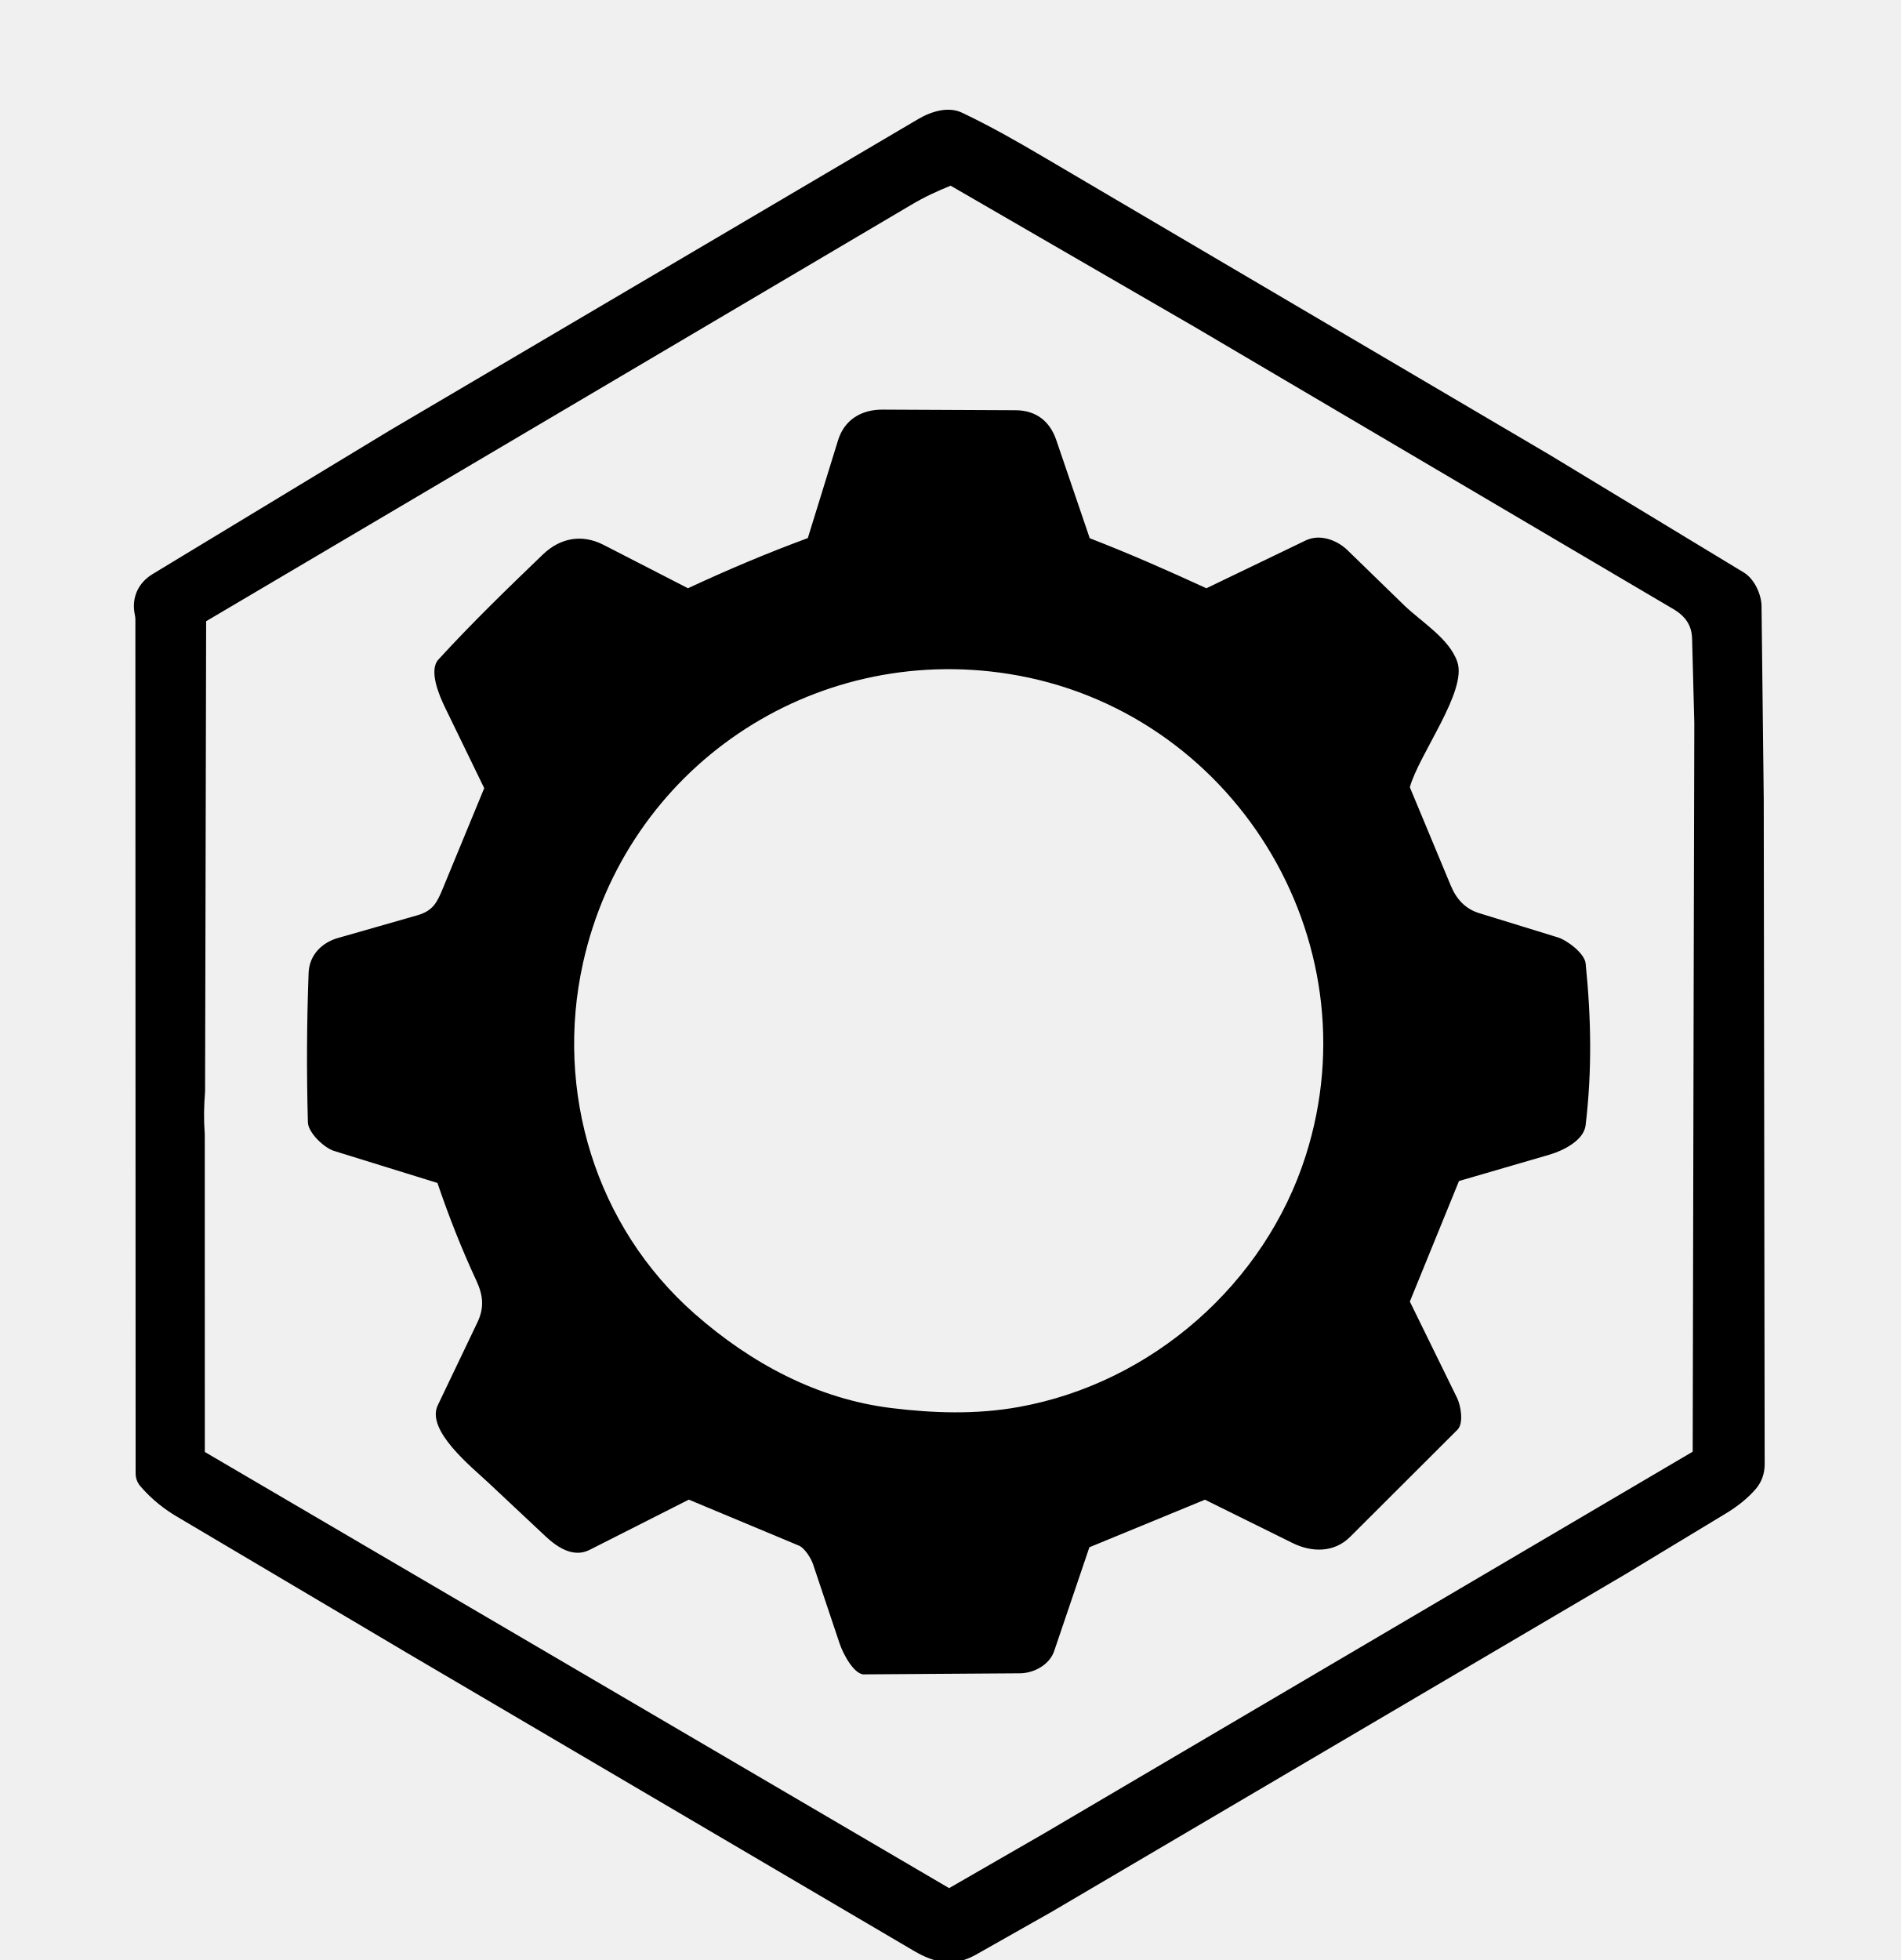
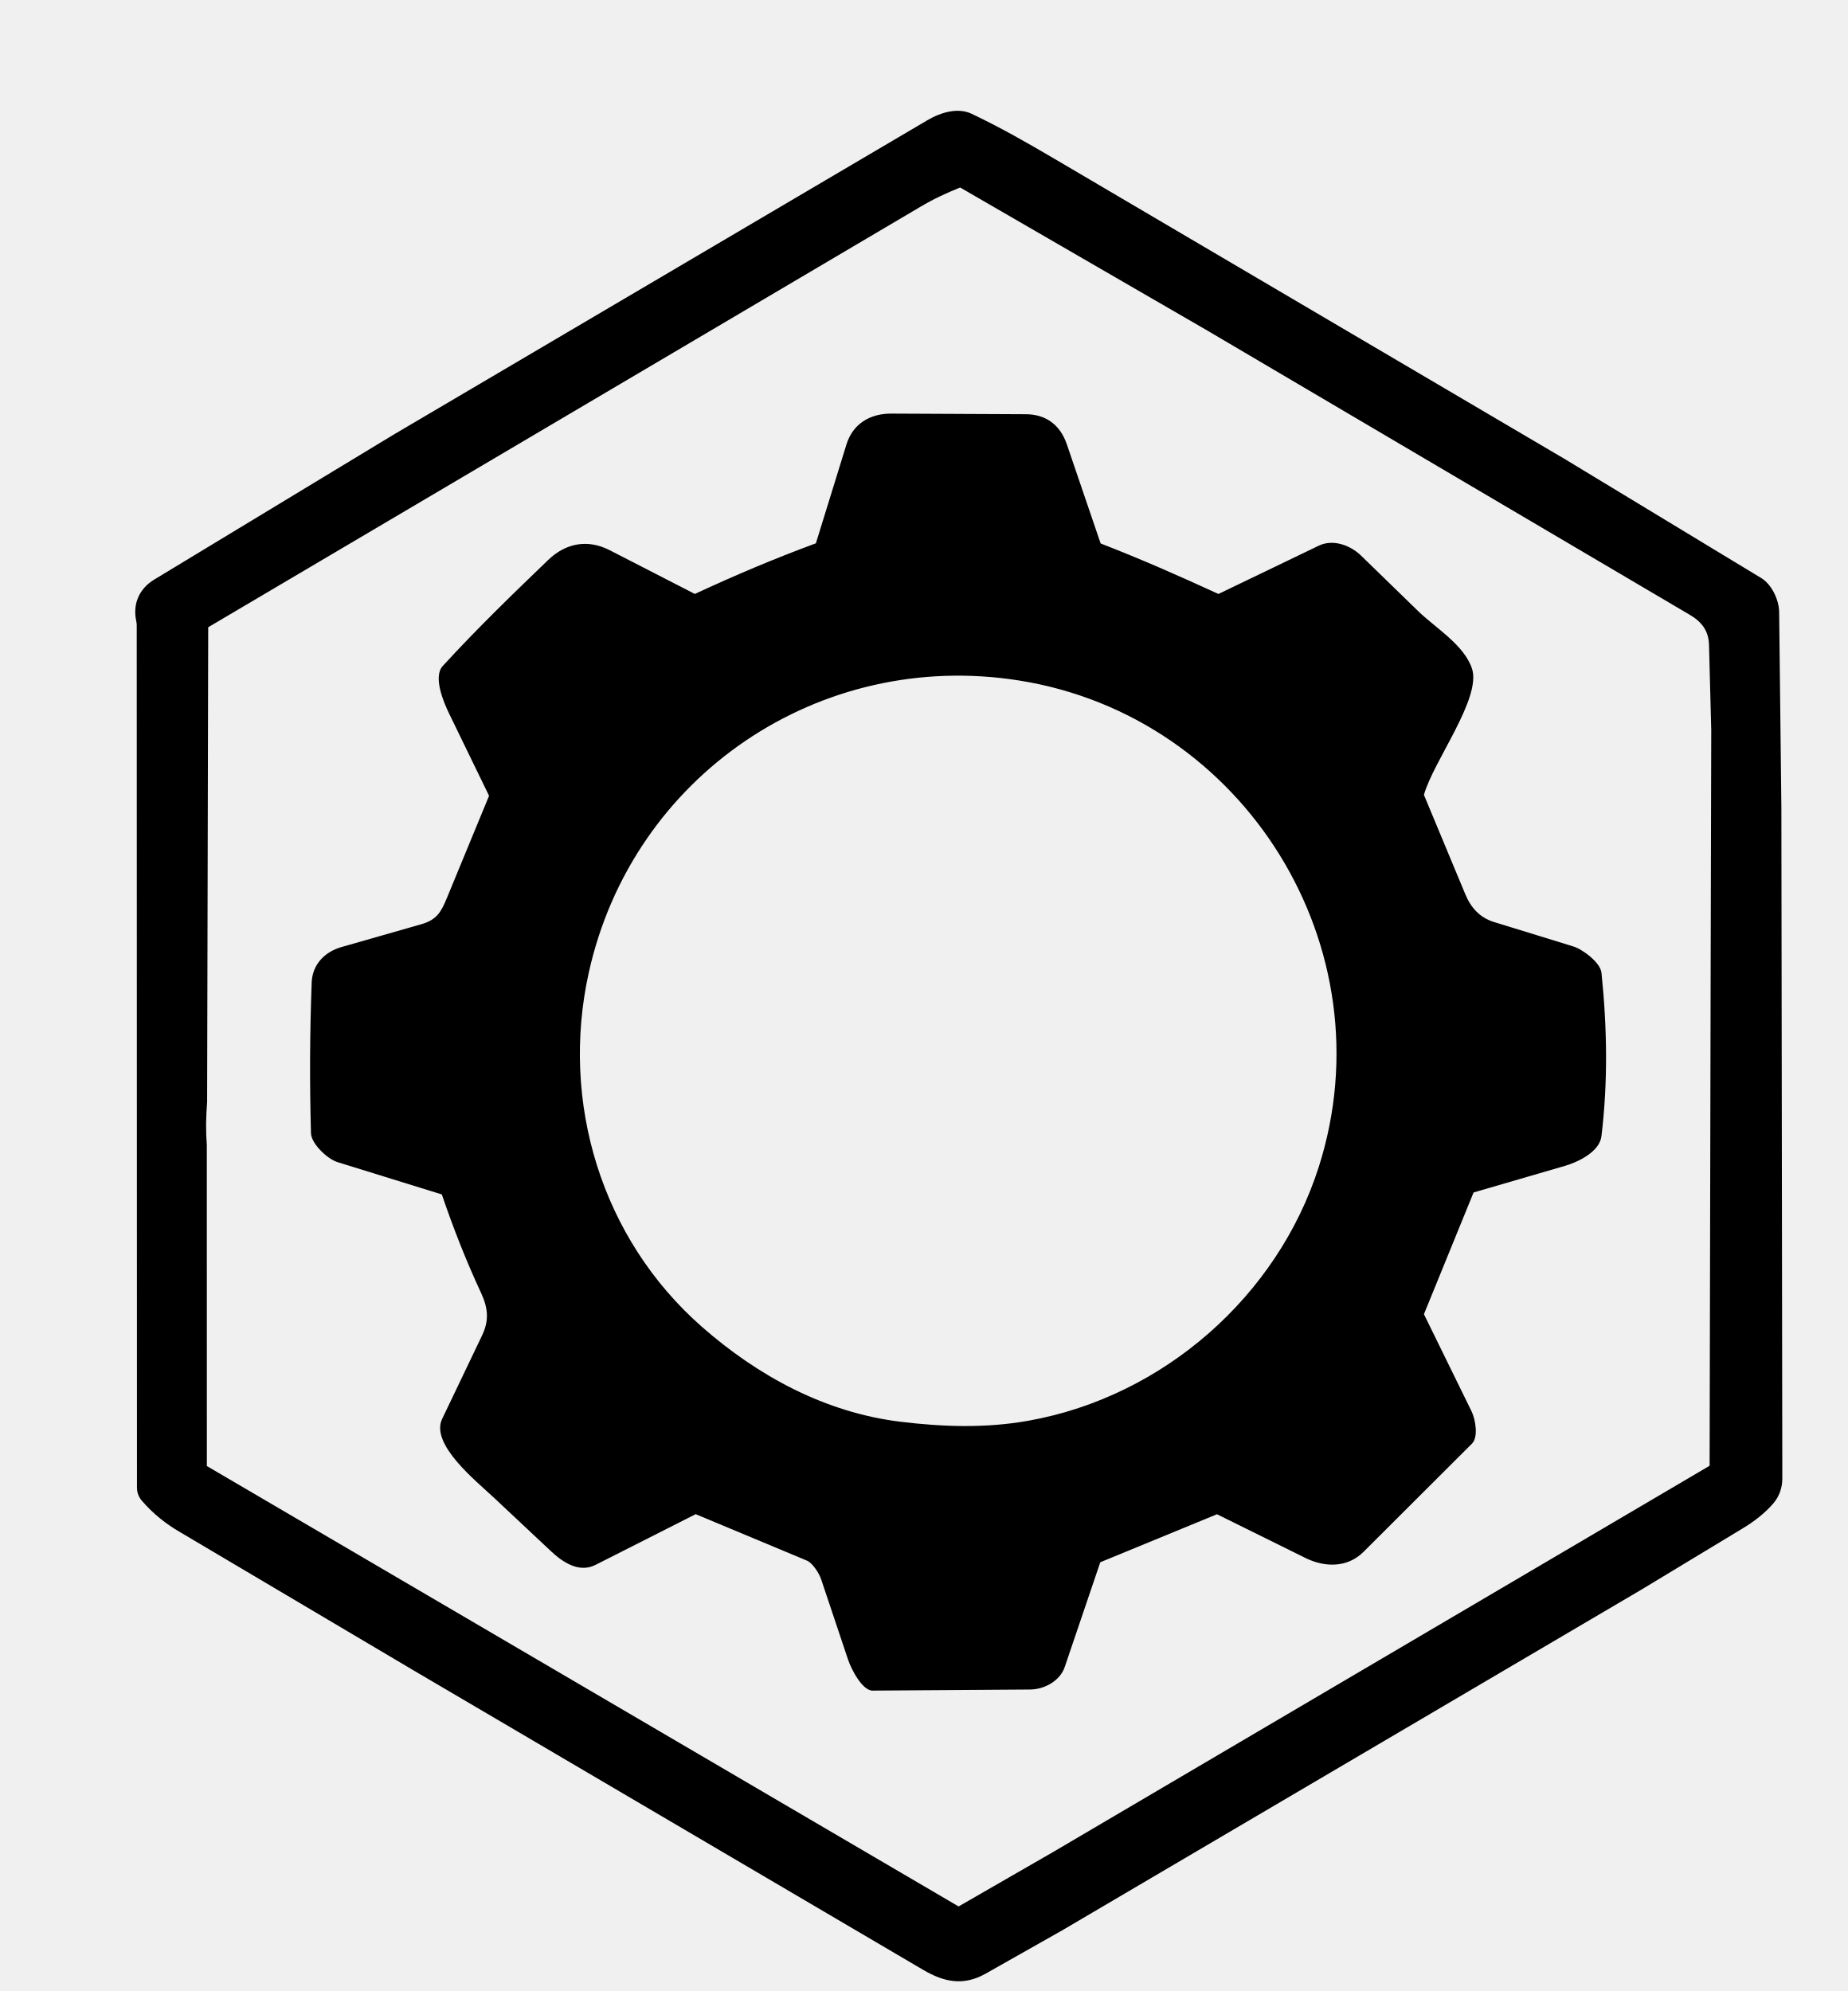
- <svg xmlns="http://www.w3.org/2000/svg" viewBox="0 0 800 825">
+ <svg xmlns="http://www.w3.org/2000/svg" viewBox="0 0 770 830">
  <style>
    /* Adaptive color logic for Light and Dark browser tabs */
    path { 
      fill: #000000; 
      fill-rule: evenodd; 
    }
    @media (prefers-color-scheme: dark) {
      path { fill: #ffffff !important; }
    }
  </style>
  <path d="M443.36,804.35l-32.5,18.39c-9.19,5.2-17.22,3.66-26.1-1.56l-212.56-124.94-97.59-57.79c-5.17-3.03-10.65-7.19-15.56-12.92-.19-.22-.37-.46-.54-.7h0c-.92-1.34-1.42-2.92-1.42-4.55l-.1-359.61c0-.62-.09-1.24-.22-1.85-1.5-7.05,1.23-13.41,7.53-17.22l99.7-60.38L386.48,50.15c5.7-3.36,12.79-5.44,18.55-2.69,12.37,5.91,22.82,11.89,34.74,18.9l212.4,124.99,81.93,49.64c4.41,2.67,7.38,9.18,7.44,14.09l.93,81.49.39,279.84c0,3.75-1.26,7.41-3.69,10.26-3.63,4.23-8.17,7.67-12.66,10.38l-42.13,25.48-241.02,141.81ZM712.56,611.04l.43-204.03.25-102.65-.93-35.51c-.15-5.63-2.78-9.47-7.96-12.52l-201.14-118.53-103.03-59.64c-6.09,2.49-10.74,4.61-16.62,8.08L86.78,261.48l-.45,197.89c-.5,6.61-.6,11.7-.13,18.06l.02,133.73,313.32,183.59,39.77-22.91,273.24-160.79Z M363.71,704.77l65.63-.45c5.94-.04,12.46-3.56,14.44-9.4l14.81-43.65,48.65-20.02,36.84,18.22c8.12,4.02,17.54,4.14,24.24-2.55l45.2-45.11c2.74-2.73,1.44-10.15-.17-13.44l-19.86-40.52,20.69-50.74,38.13-11.1c5.3-1.54,14.39-5.81,15.17-12.36,2.74-22.91,2.37-44.93.02-68.09-.44-4.32-7.88-9.82-11.71-11l-33.12-10.2c-5.91-1.82-9.6-5.96-11.94-11.58l-17.24-41.41c3.82-13.89,24.17-40.38,20.01-52.71-3.33-9.87-15.22-16.91-22.43-23.91l-23.8-23.14c-4.36-4.24-11.58-7.03-17.61-4.13l-41.81,20.13c-16.64-7.63-31.97-14.41-49.11-21.06l-14.09-41.33c-2.73-7.99-8.57-12.5-17.09-12.54l-56.05-.26c-8.79-.04-16.02,4.15-18.72,12.89l-12.73,41.18c-17.53,6.48-33.12,13.08-50.45,21.11l-35.51-18.24c-8.99-4.62-18.15-3.1-25.6,4.06-15.03,14.45-29.71,28.66-43.95,44.2-4.19,4.57.41,15.26,2.72,20.02l16.57,34.11-17.49,42.39c-2.43,5.89-4.17,9.27-10.75,11.15l-33.39,9.55c-6.74,1.93-12.02,7.16-12.3,14.71-.78,21.15-.88,41.18-.3,62.84.12,4.4,6.86,10.77,10.99,12.05l43.55,13.49c4.82,14.15,10.13,27.67,16.37,41.09,2.96,6.38,3.36,11.52.4,17.71l-16.64,34.79c-5.04,10.54,14.2,25.91,21.32,32.58l24.11,22.62c4.72,4.42,11.58,9.15,18.46,5.66l41.8-21.16,46.37,19.37c2.32.97,5.06,5.23,5.91,7.78l11.25,33.58c1.32,3.95,5.93,12.87,10.23,12.84Z M428.86,592.23c56.23-10.13,103.65-52.02,120.79-105.74,29.16-91.39-30.99-187.95-124.97-202.82-83.04-13.14-161.05,39.61-179.27,121.74-11.97,53.98,5.26,110.87,47.01,147.59,23.59,20.75,51.63,35.89,82.98,39.7,17.18,2.09,35.23,2.81,53.47-.47Z" />
</svg>
